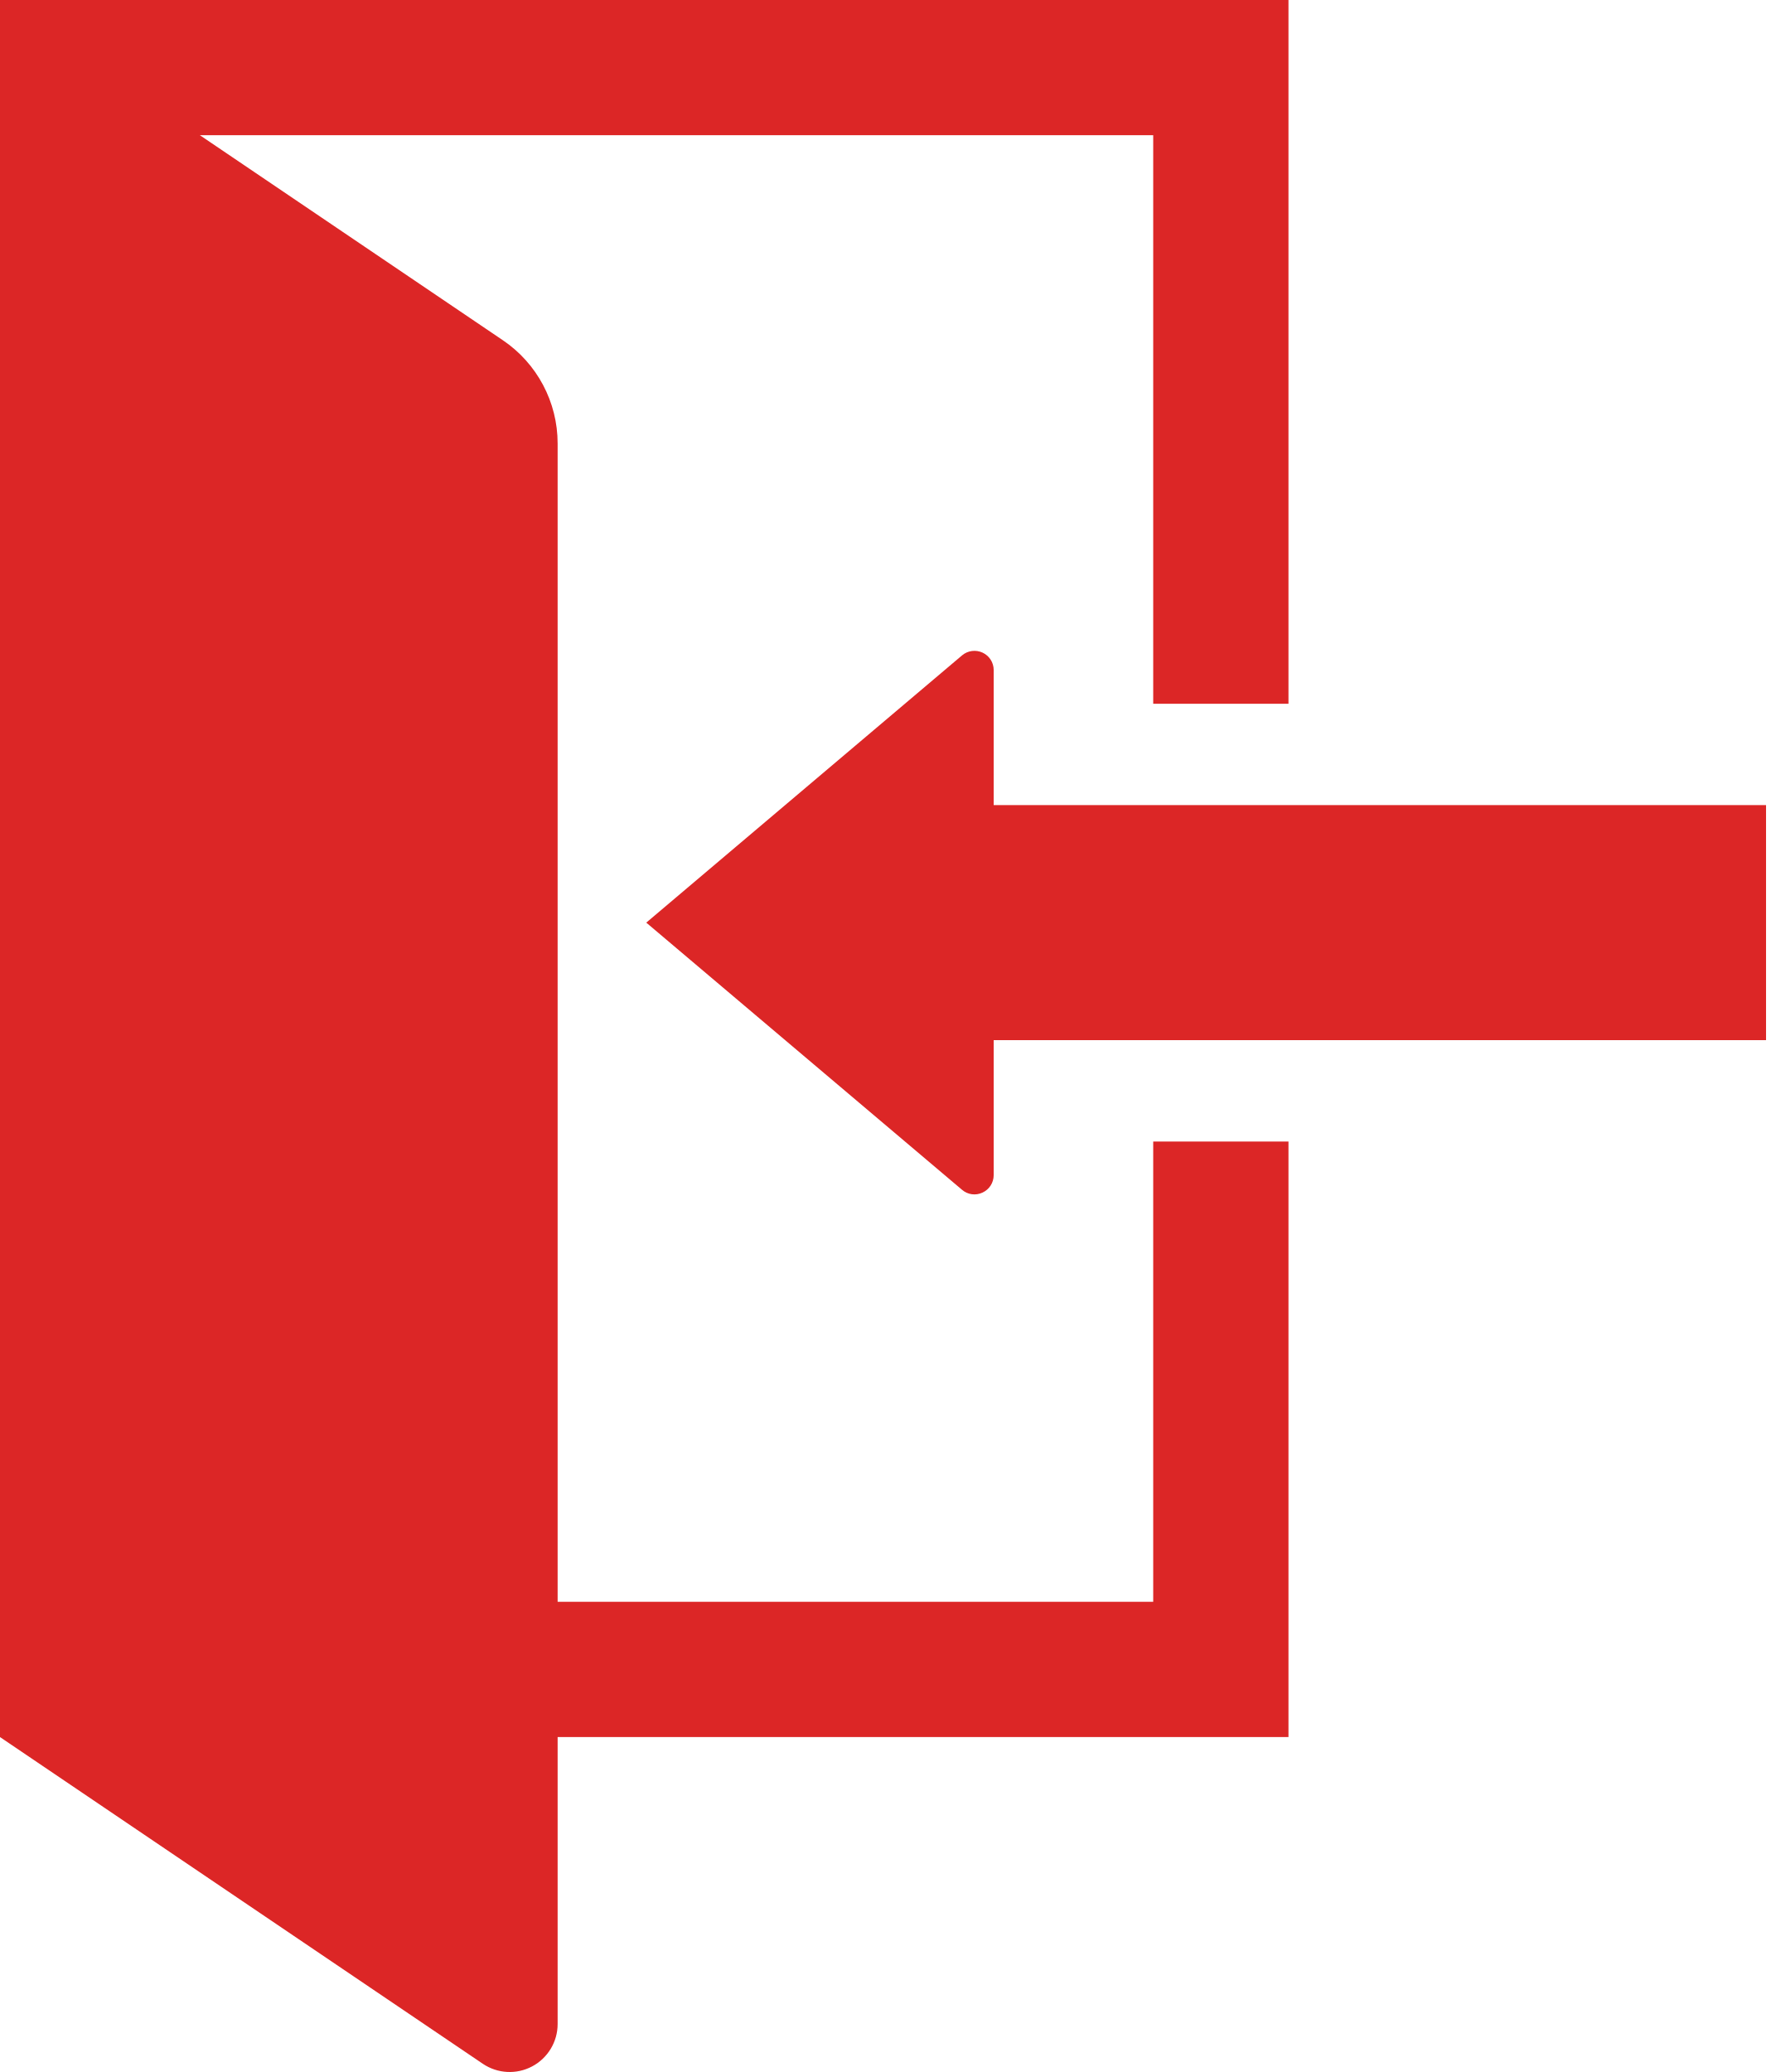
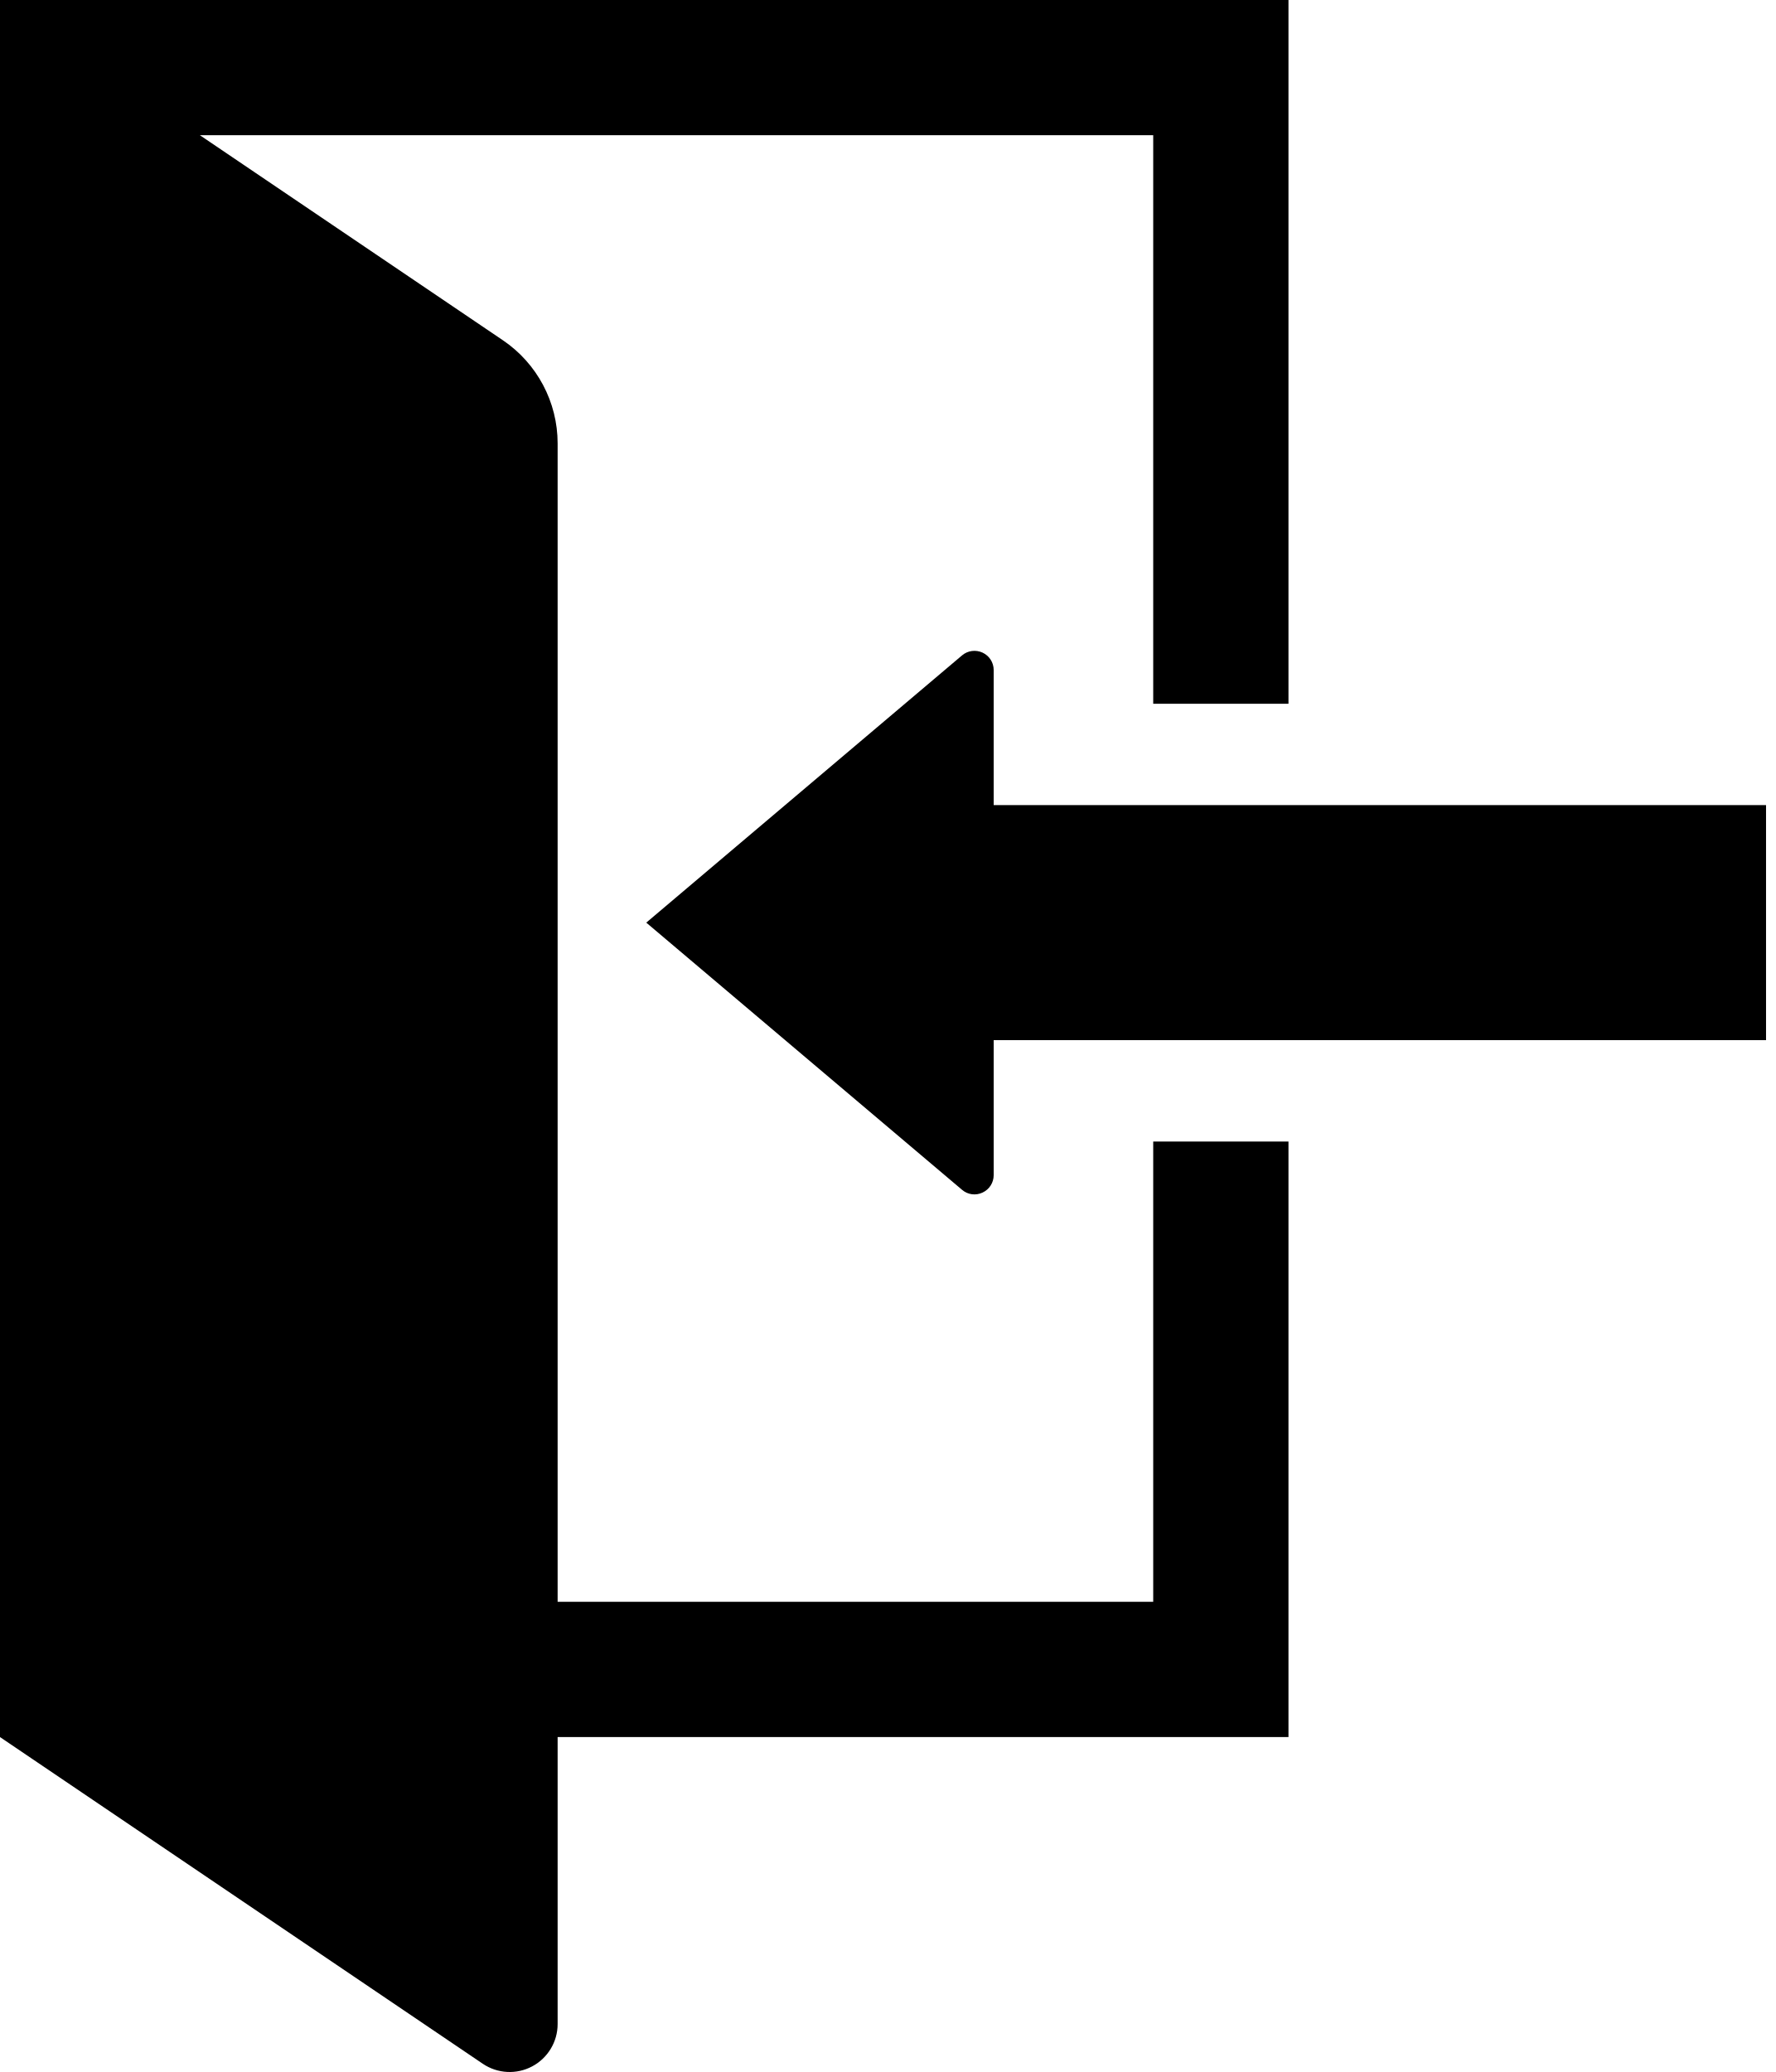
<svg xmlns="http://www.w3.org/2000/svg" width="24" height="28" viewBox="0 0 24 28">
-   <path d="M17.413 0V9.51H15.585V1.827H2.701L6.796 4.598C7.259 4.911 7.536 5.434 7.536 5.992V21.646H15.585V15.426H17.413V23.474H7.536V27.353C7.536 27.592 7.403 27.812 7.192 27.924C6.98 28.037 6.724 28.023 6.525 27.889L0 23.474V0H17.413Z" fill="#dc2626" />
-   <path d="M13.429 15.881C13.429 15.982 13.37 16.074 13.278 16.116C13.187 16.159 13.079 16.145 13.002 16.079L8.734 12.468L13.002 8.856C13.079 8.791 13.187 8.777 13.278 8.819C13.37 8.861 13.429 8.953 13.429 9.054V10.88H23.867V14.056H13.429V15.881H13.429Z" fill="#dc2626" />
+   <path d="M17.413 0V9.51H15.585V1.827H2.701L6.796 4.598C7.259 4.911 7.536 5.434 7.536 5.992V21.646H15.585V15.426H17.413V23.474H7.536V27.353C7.536 27.592 7.403 27.812 7.192 27.924C6.98 28.037 6.724 28.023 6.525 27.889L0 23.474V0H17.413Z" />
+   <path d="M13.429 15.881C13.429 15.982 13.37 16.074 13.278 16.116C13.187 16.159 13.079 16.145 13.002 16.079L8.734 12.468L13.002 8.856C13.079 8.791 13.187 8.777 13.278 8.819C13.37 8.861 13.429 8.953 13.429 9.054V10.88H23.867V14.056H13.429V15.881H13.429Z" />
</svg>
